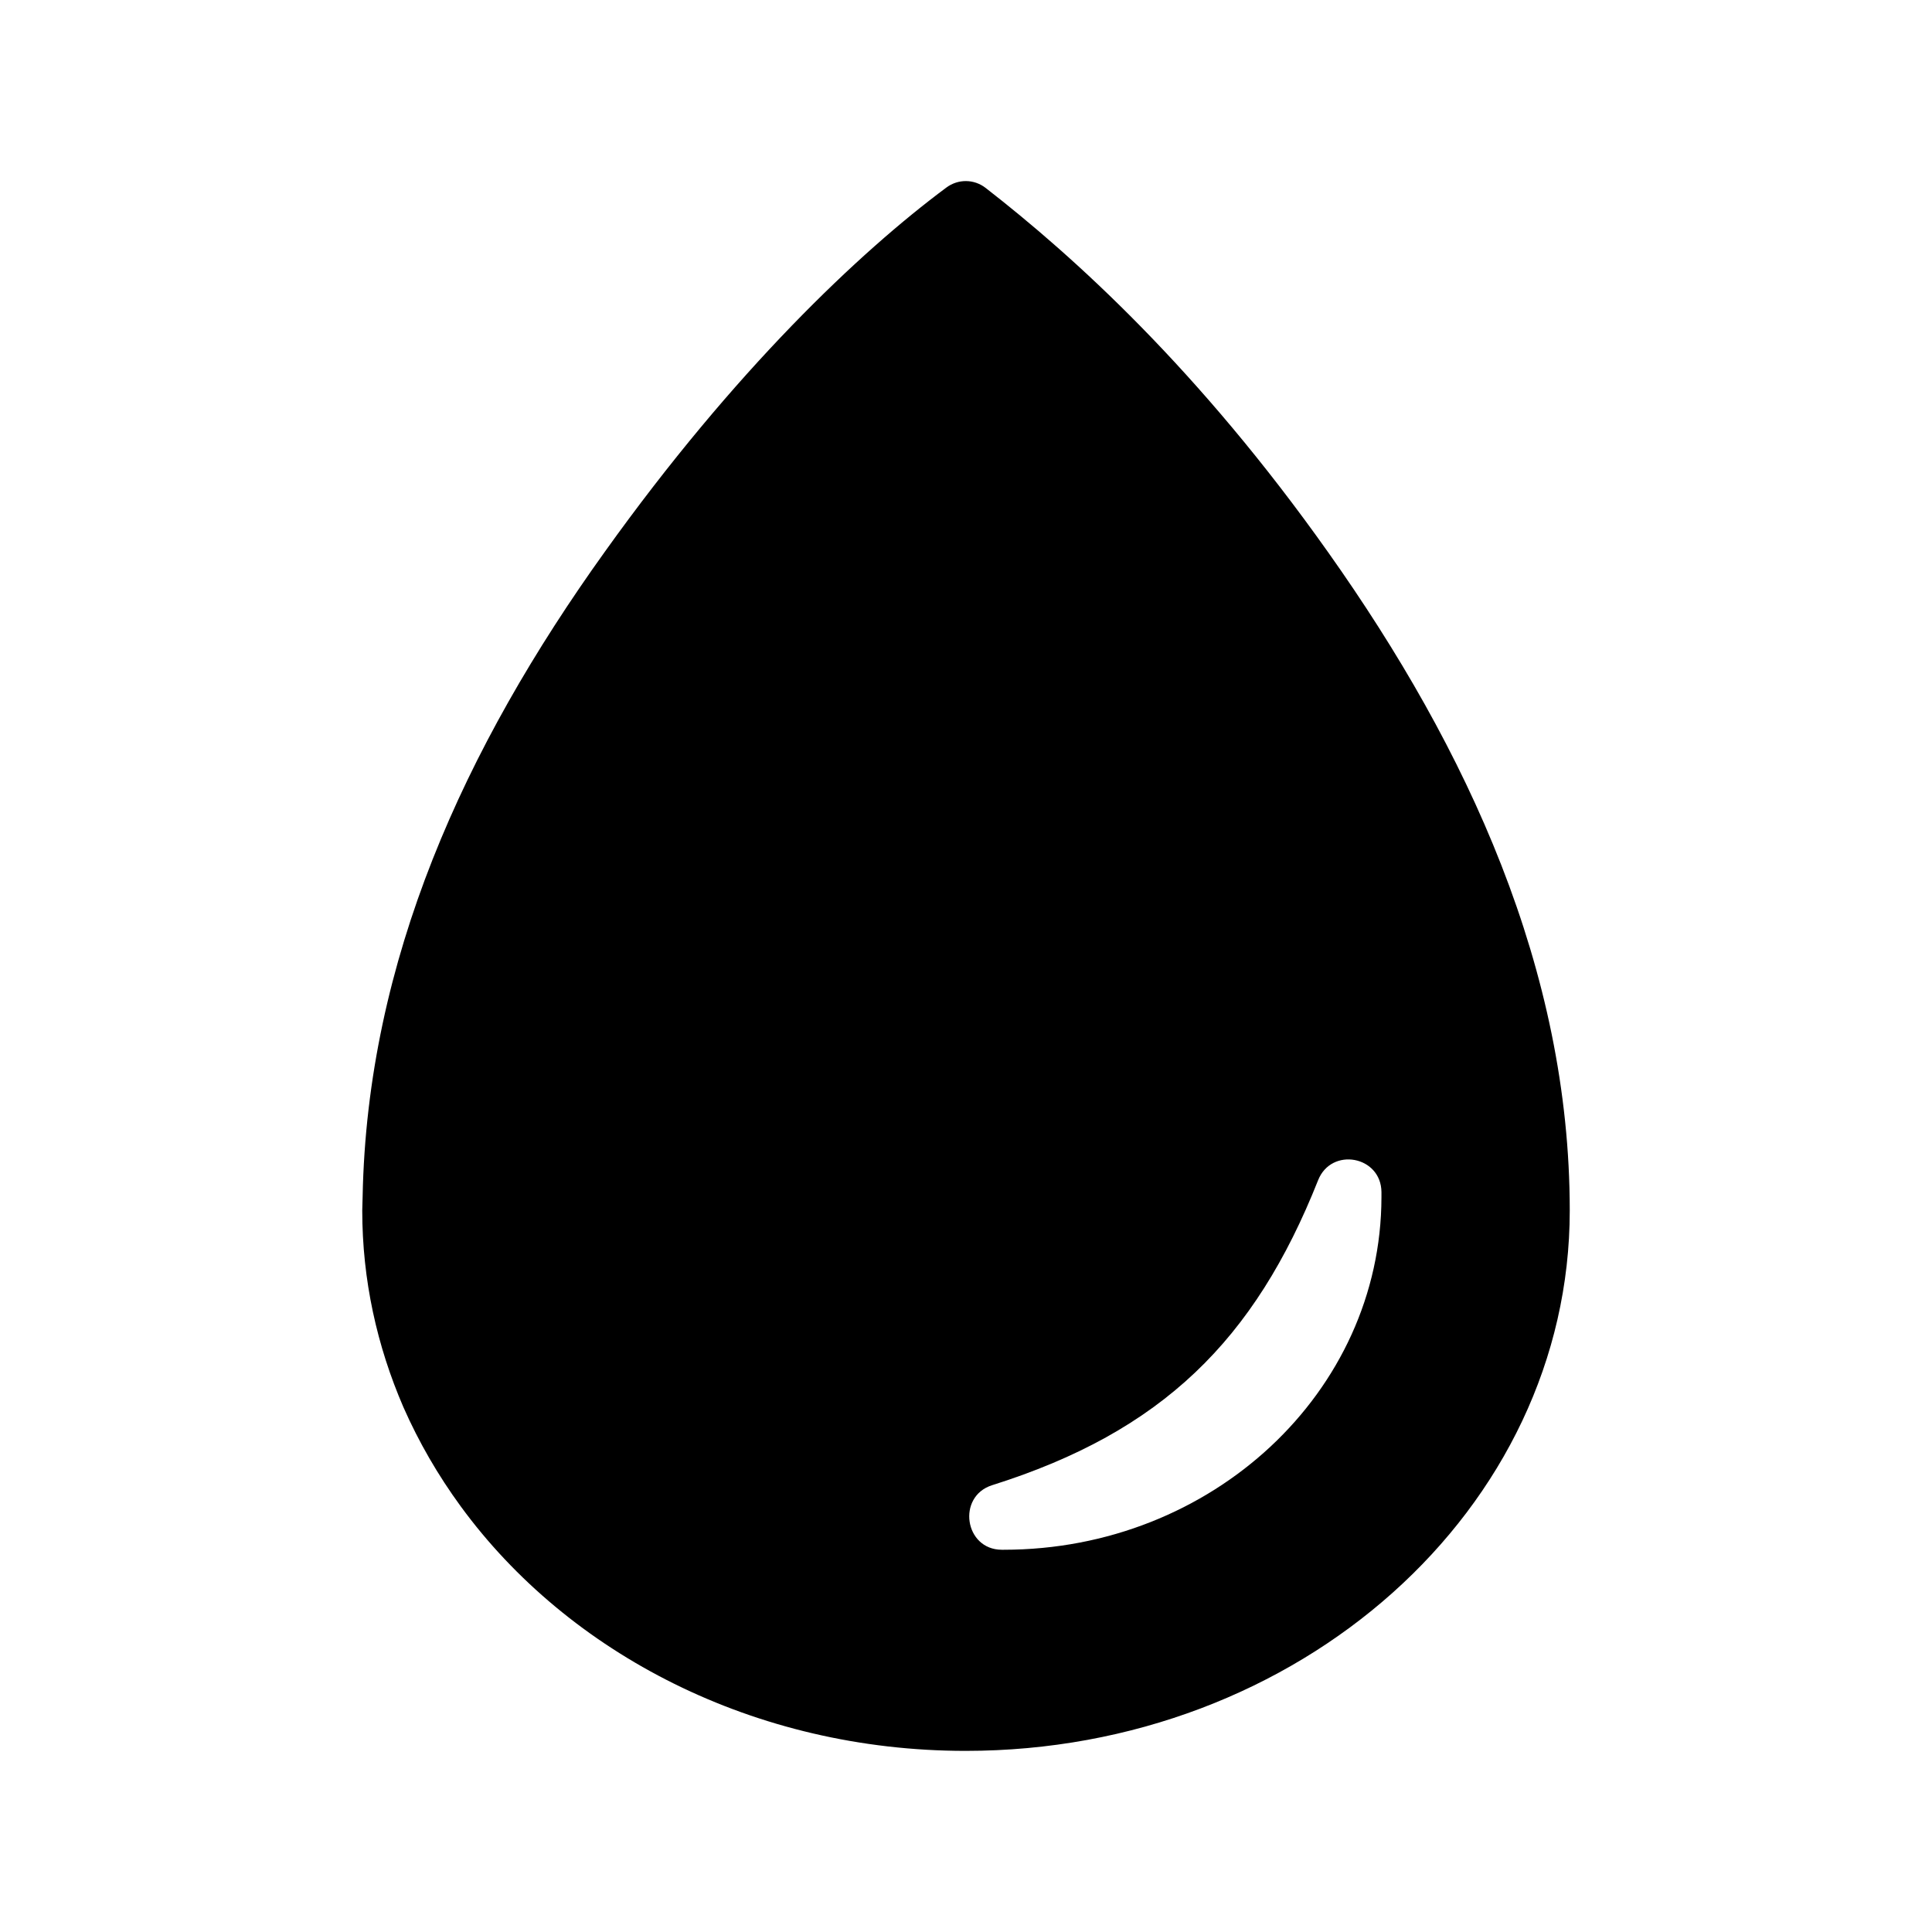
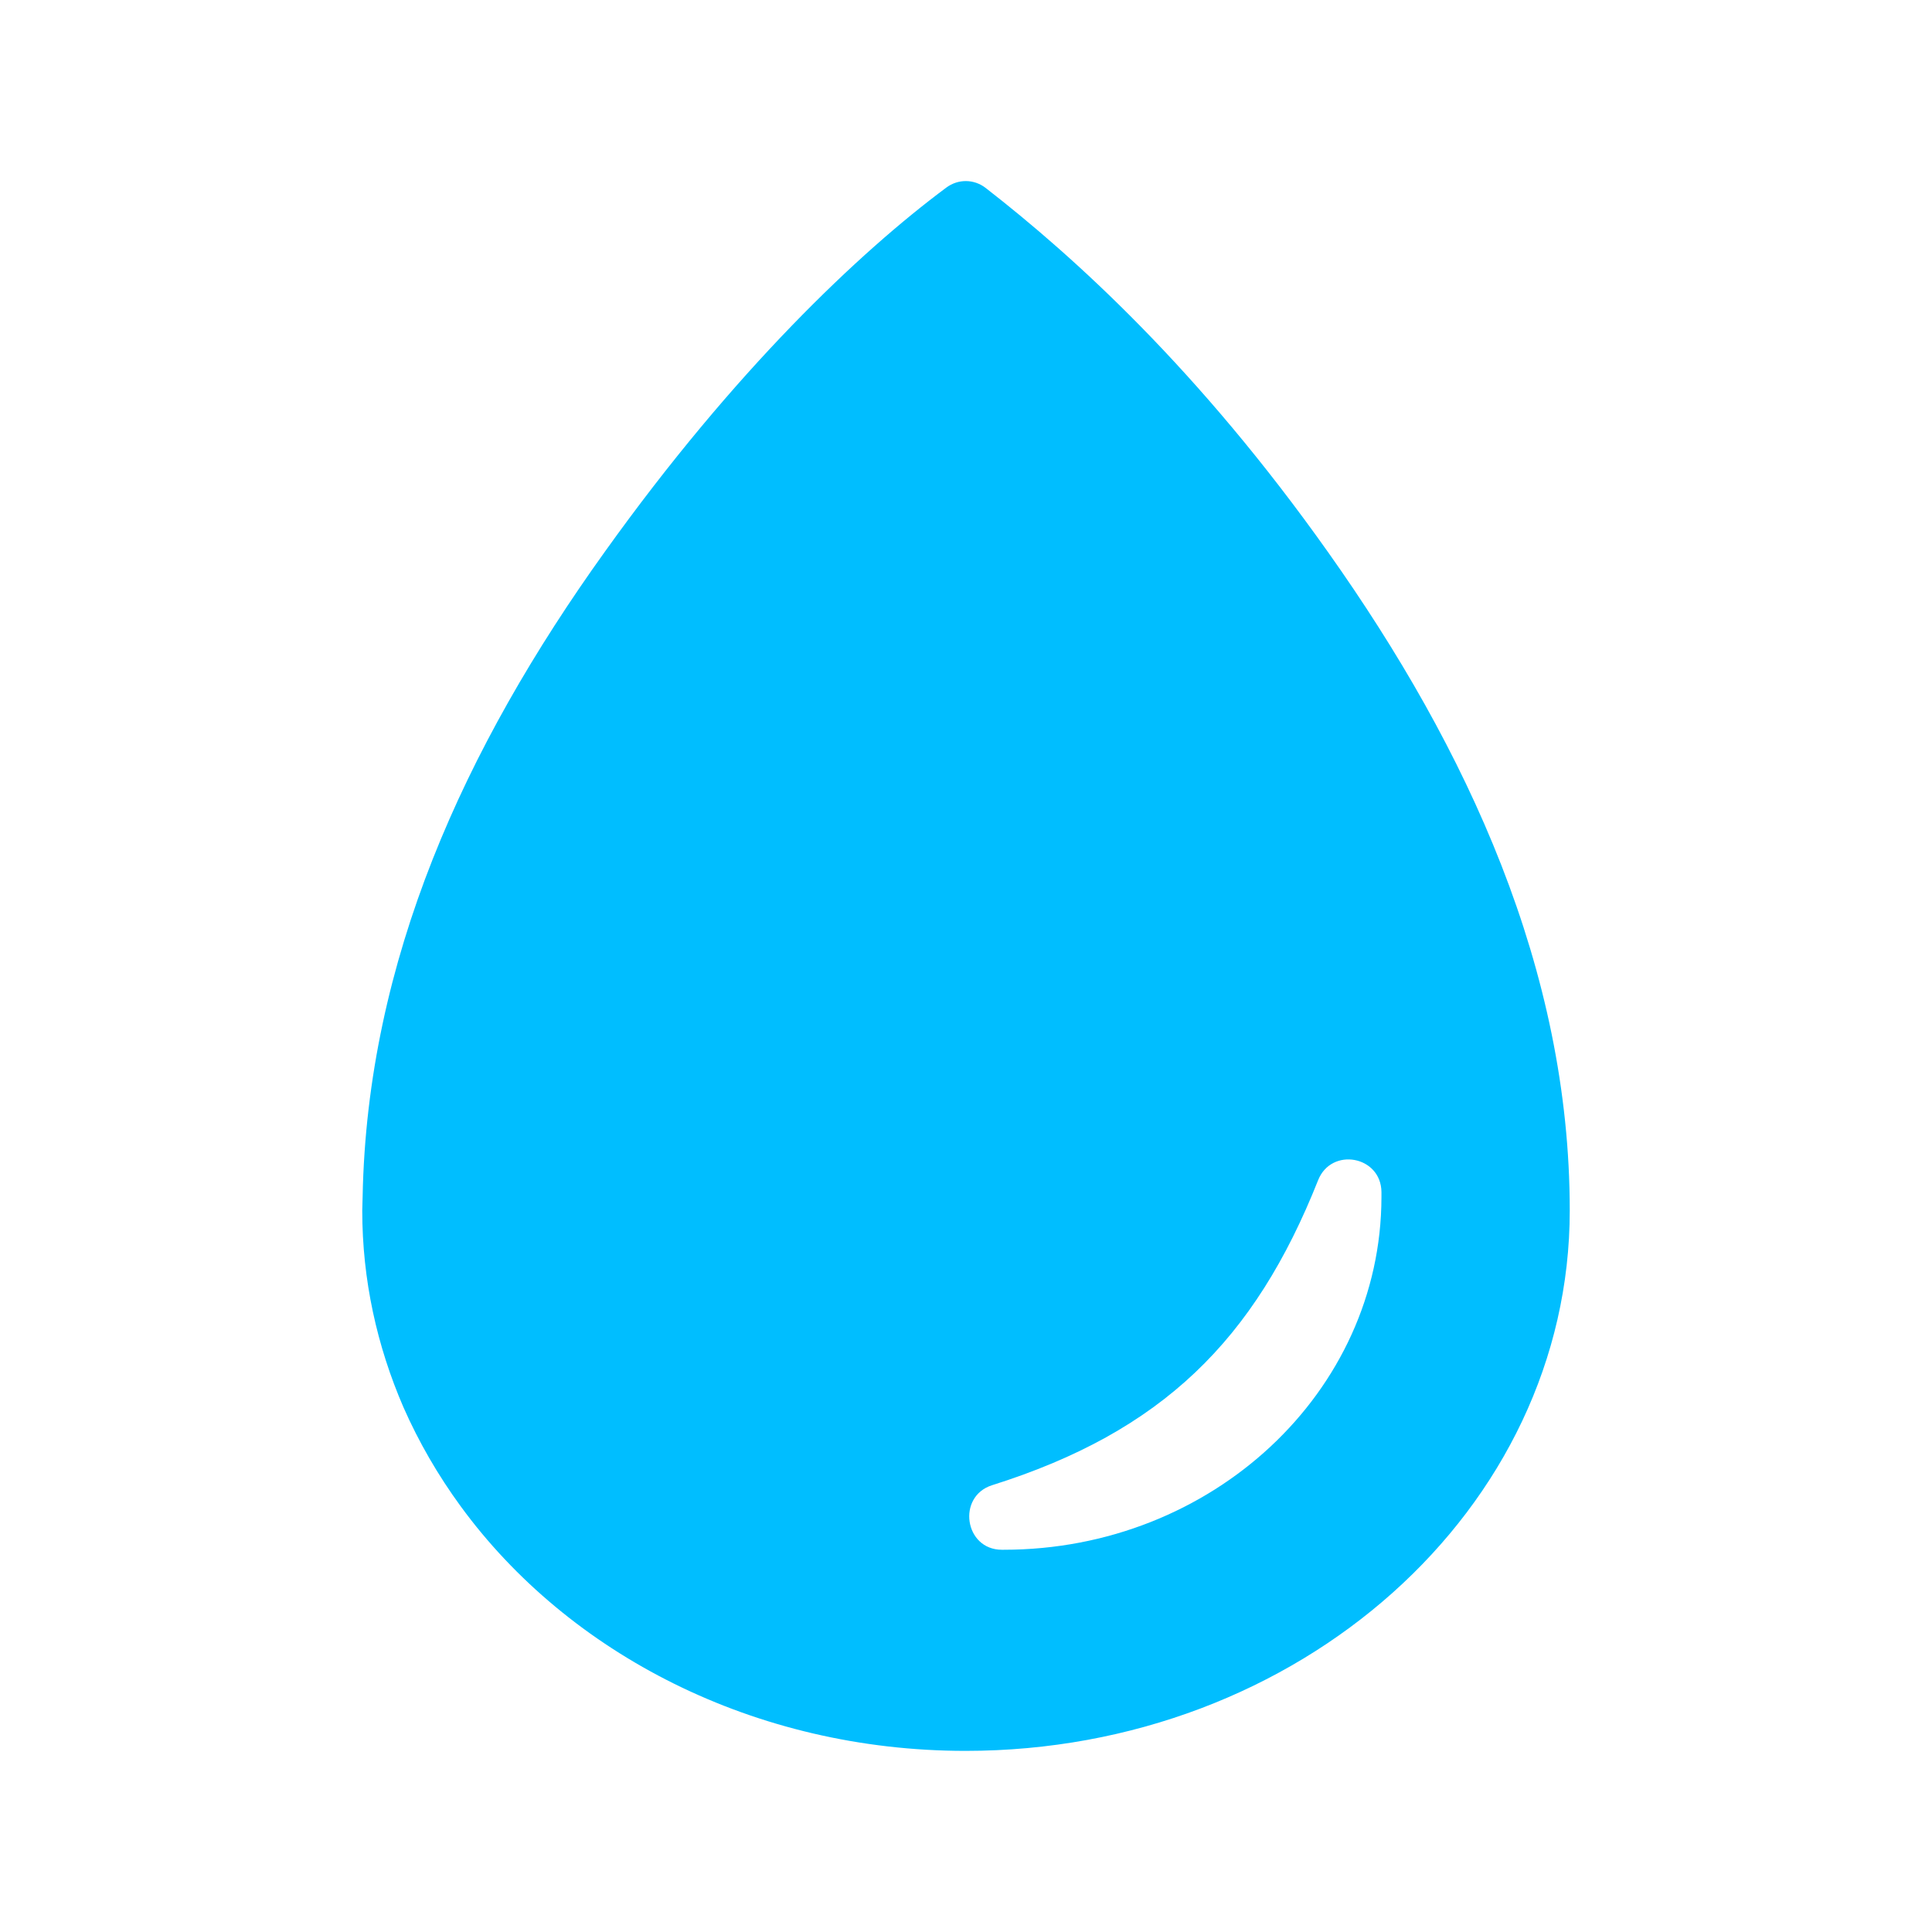
- <svg xmlns="http://www.w3.org/2000/svg" class="svg-icon" style="width: 1em; height: 1em;vertical-align: middle;fill: currentColor;overflow: hidden;" viewBox="0 0 1024 1024" version="1.1">
+ <svg xmlns="http://www.w3.org/2000/svg" class="svg-icon" style="width: 1em; height: 1em;vertical-align: middle;fill: #00beff;overflow: hidden;" viewBox="0 0 1024 1024" version="1.1">
  <path d="M704 292.8c-68.8-97.2-135-157-181.6-193.2-6.2-4.8-14.6-4.8-20.8-0.2-46 34.2-112.2 96.8-181 193-74.6 104-126 216.8-128.4 341.8 0 2.4-0.2 5-0.2 7.4 0 36.8 7.8 71.8 21.8 104.2 8.2 18.6 18.4 36.2 30.4 52.6 57 78 155.6 129.6 267.6 129.6 176.8 0 320.2-128.2 320.2-286.4 0-127.4-54-244.4-128-348.8z m-172 528.6h-1c-19.8 0-24-28.2-5.2-34.2 90.2-28.4 139.2-77 172.8-161.6 7-17.8 33.4-13 33.6 6.2v2.8c-0.2 103.2-89.8 186.8-200.2 186.8z" />
</svg>
